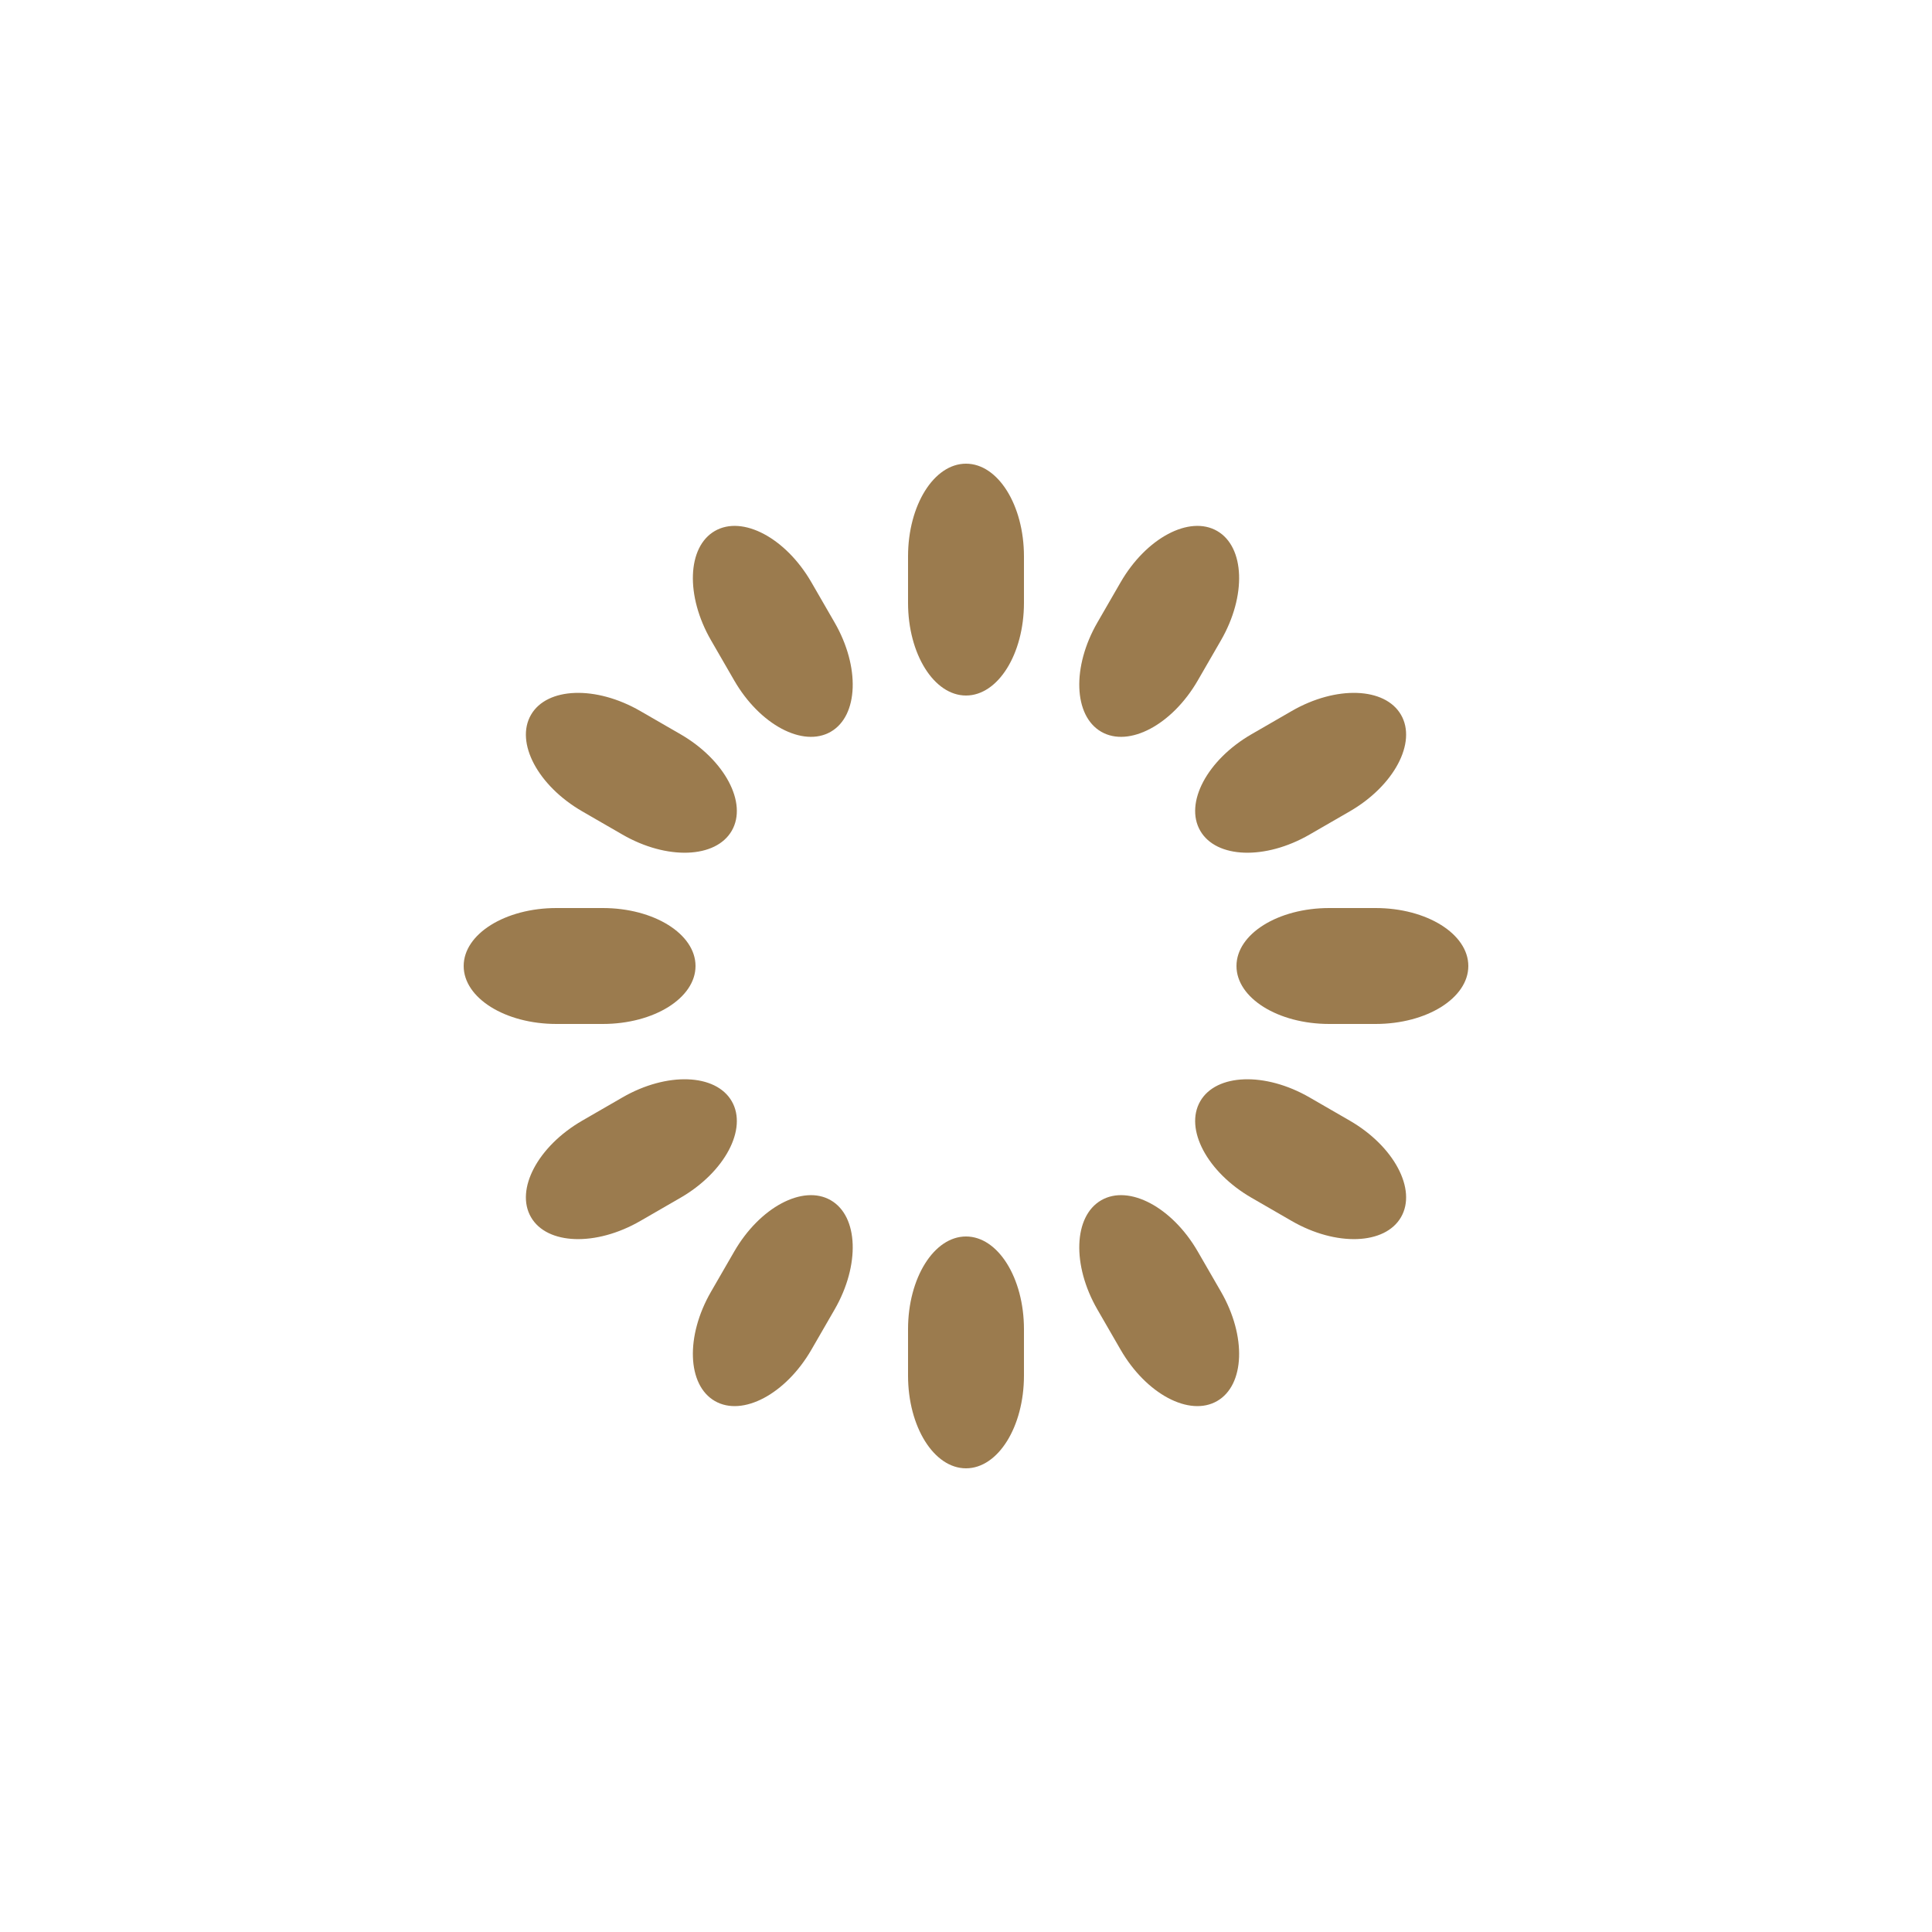
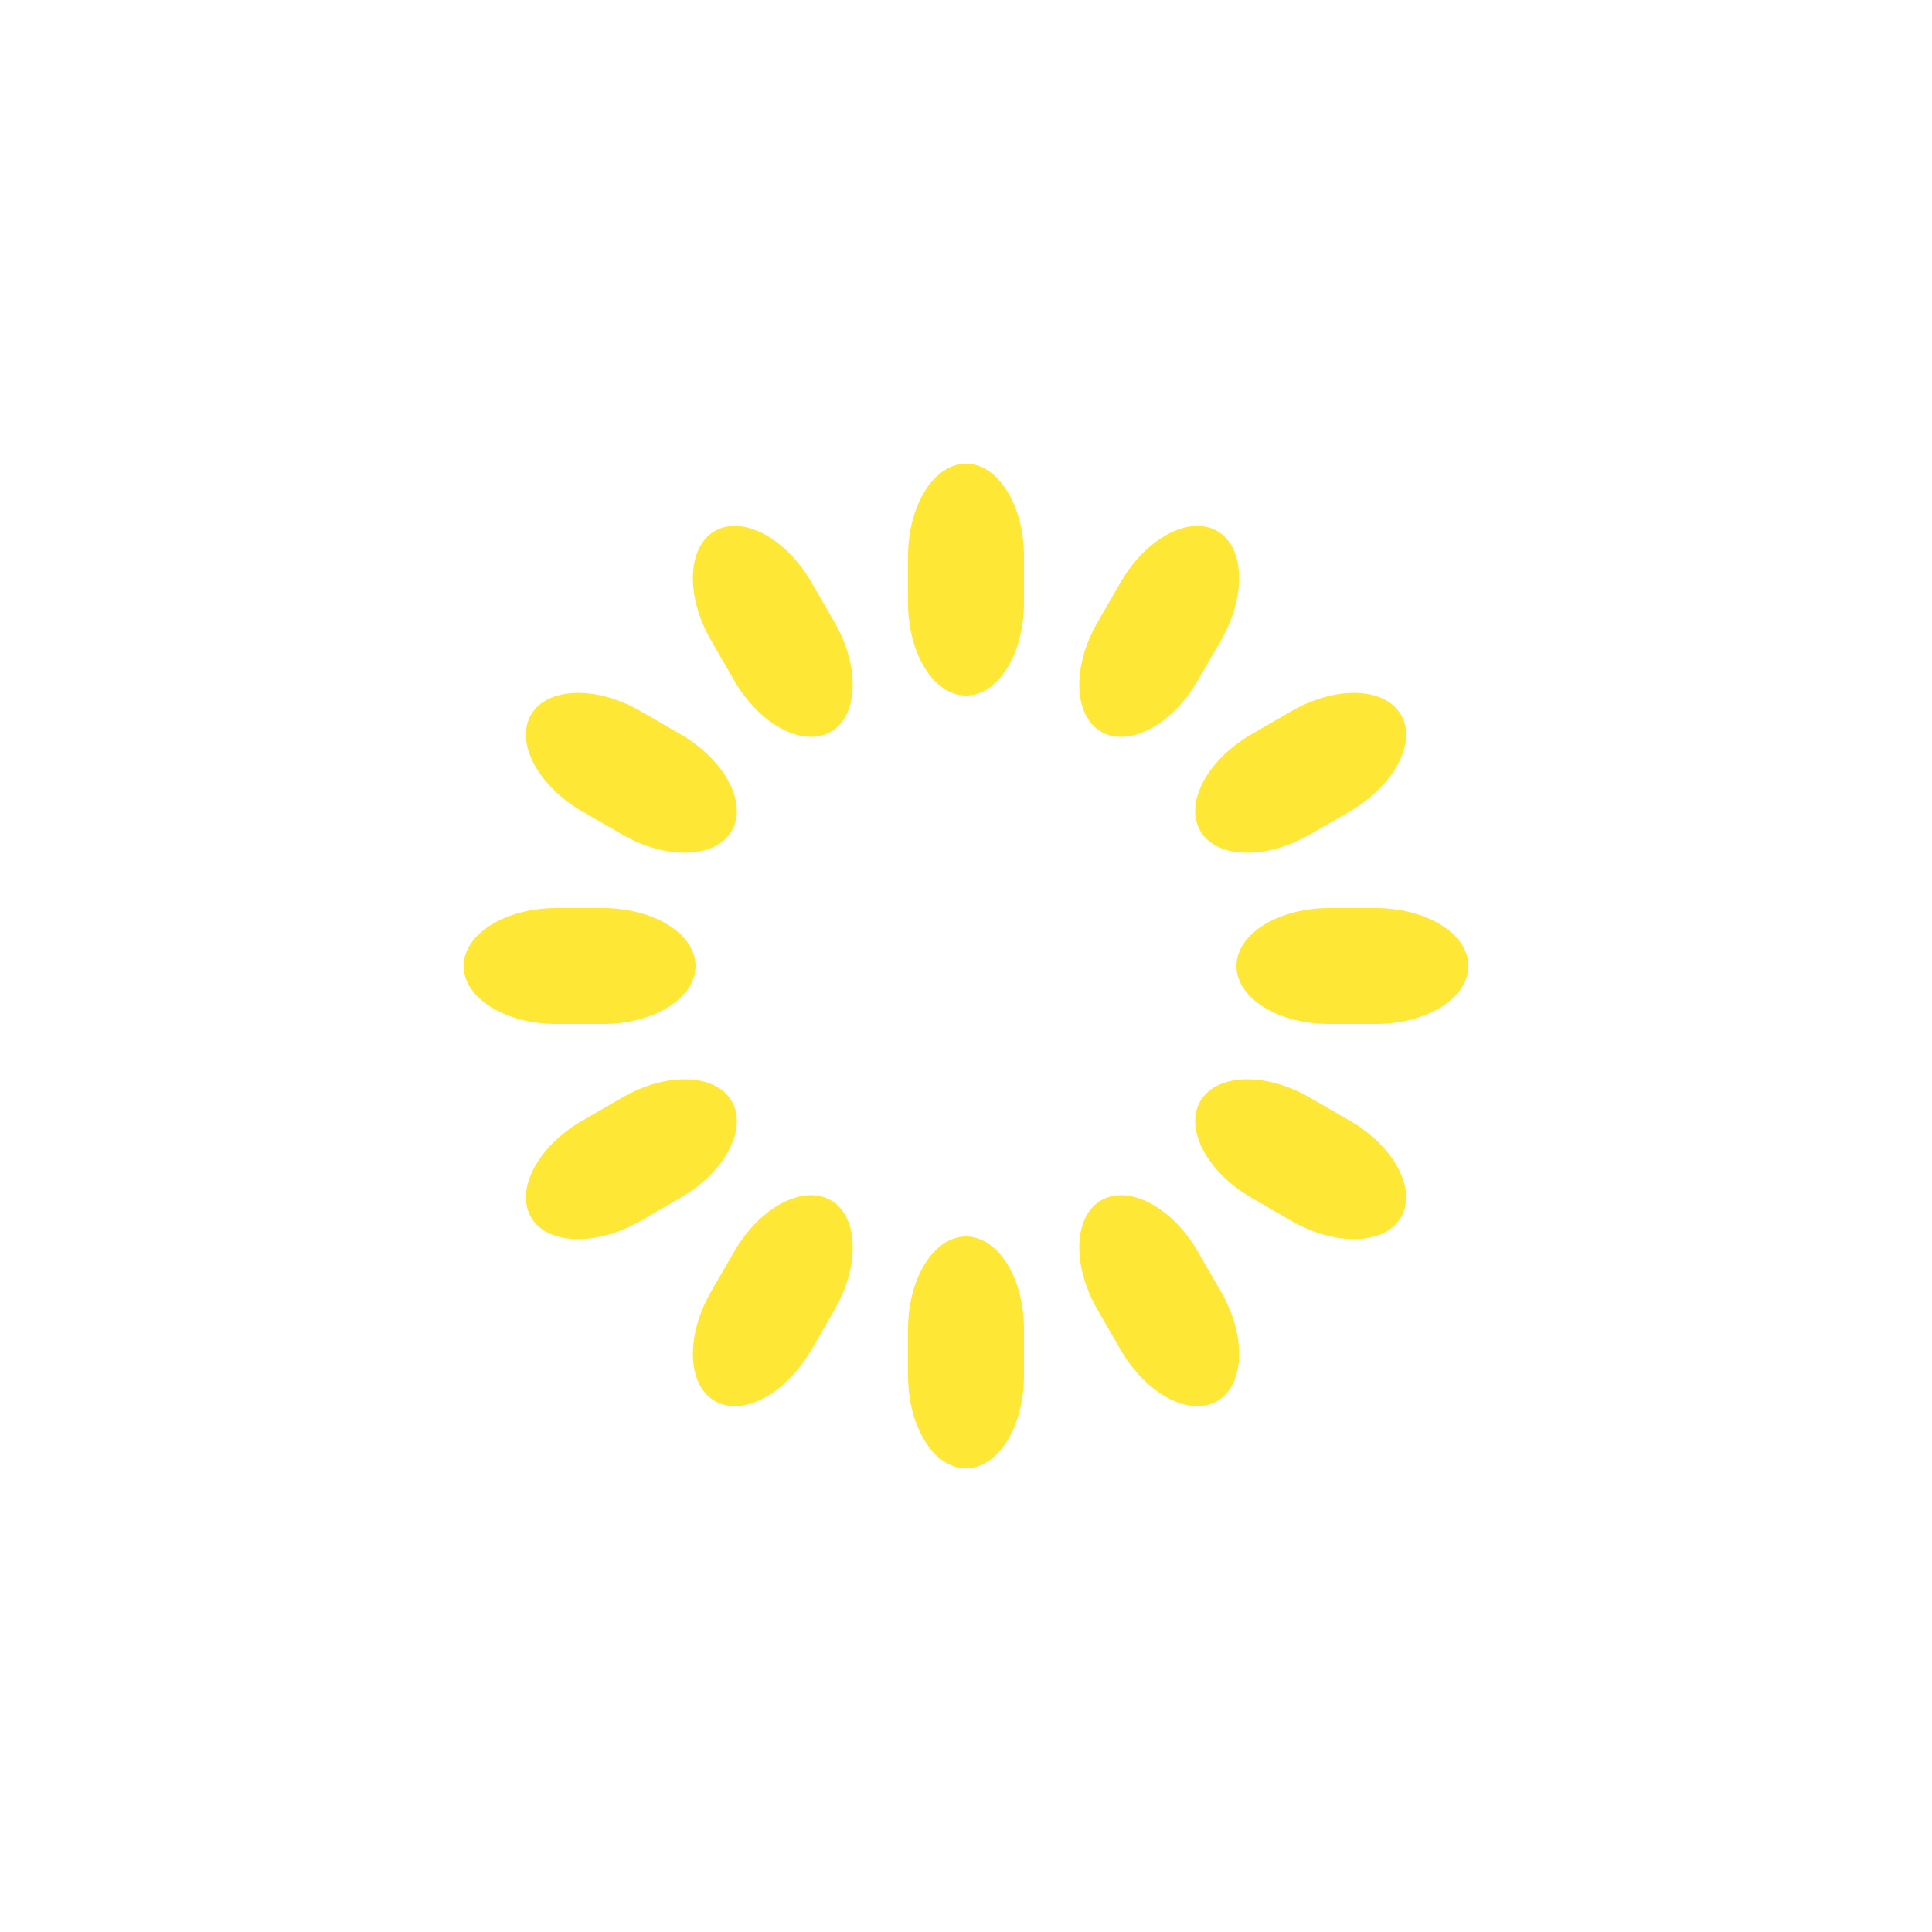
<svg xmlns="http://www.w3.org/2000/svg" class="lds-spinner" width="200px" height="200px" viewBox="0 0 100 100" preserveAspectRatio="xMidYMid" style="background: none;">
  <g transform="rotate(0 50 50)">
-     <rect x="47" y="24" rx="9.4" ry="4.8" width="6" height="12" fill="#9b7b4e">
+     <rect x="47" y="24" rx="9.4" ry="4.8" width="6" height="12" fill="#ffe735">
      <animate attributeName="opacity" values="1;0" keyTimes="0;1" dur="1s" begin="-0.917s" repeatCount="indefinite" />
    </rect>
  </g>
  <g transform="rotate(30 50 50)">
-     <rect x="47" y="24" rx="9.4" ry="4.8" width="6" height="12" fill="#9b7b4e">
+     <rect x="47" y="24" rx="9.4" ry="4.8" width="6" height="12" fill="#ffe735">
      <animate attributeName="opacity" values="1;0" keyTimes="0;1" dur="1s" begin="-0.833s" repeatCount="indefinite" />
    </rect>
  </g>
  <g transform="rotate(60 50 50)">
-     <rect x="47" y="24" rx="9.4" ry="4.8" width="6" height="12" fill="#9b7b4e">
+     <rect x="47" y="24" rx="9.4" ry="4.8" width="6" height="12" fill="#ffe735">
      <animate attributeName="opacity" values="1;0" keyTimes="0;1" dur="1s" begin="-0.75s" repeatCount="indefinite" />
    </rect>
  </g>
  <g transform="rotate(90 50 50)">
-     <rect x="47" y="24" rx="9.4" ry="4.8" width="6" height="12" fill="#9b7b4e">
+     <rect x="47" y="24" rx="9.4" ry="4.8" width="6" height="12" fill="#ffe735">
      <animate attributeName="opacity" values="1;0" keyTimes="0;1" dur="1s" begin="-0.667s" repeatCount="indefinite" />
    </rect>
  </g>
  <g transform="rotate(120 50 50)">
-     <rect x="47" y="24" rx="9.4" ry="4.8" width="6" height="12" fill="#9b7b4e">
+     <rect x="47" y="24" rx="9.4" ry="4.8" width="6" height="12" fill="#ffe735">
      <animate attributeName="opacity" values="1;0" keyTimes="0;1" dur="1s" begin="-0.583s" repeatCount="indefinite" />
    </rect>
  </g>
  <g transform="rotate(150 50 50)">
-     <rect x="47" y="24" rx="9.4" ry="4.8" width="6" height="12" fill="#9b7b4e">
+     <rect x="47" y="24" rx="9.4" ry="4.8" width="6" height="12" fill="#ffe735">
      <animate attributeName="opacity" values="1;0" keyTimes="0;1" dur="1s" begin="-0.5s" repeatCount="indefinite" />
    </rect>
  </g>
  <g transform="rotate(180 50 50)">
-     <rect x="47" y="24" rx="9.4" ry="4.8" width="6" height="12" fill="#9b7b4e">
+     <rect x="47" y="24" rx="9.4" ry="4.8" width="6" height="12" fill="#ffe735">
      <animate attributeName="opacity" values="1;0" keyTimes="0;1" dur="1s" begin="-0.417s" repeatCount="indefinite" />
    </rect>
  </g>
  <g transform="rotate(210 50 50)">
-     <rect x="47" y="24" rx="9.4" ry="4.8" width="6" height="12" fill="#9b7b4e">
+     <rect x="47" y="24" rx="9.4" ry="4.8" width="6" height="12" fill="#ffe735">
      <animate attributeName="opacity" values="1;0" keyTimes="0;1" dur="1s" begin="-0.333s" repeatCount="indefinite" />
    </rect>
  </g>
  <g transform="rotate(240 50 50)">
-     <rect x="47" y="24" rx="9.4" ry="4.8" width="6" height="12" fill="#9b7b4e">
+     <rect x="47" y="24" rx="9.4" ry="4.8" width="6" height="12" fill="#ffe735">
      <animate attributeName="opacity" values="1;0" keyTimes="0;1" dur="1s" begin="-0.25s" repeatCount="indefinite" />
    </rect>
  </g>
  <g transform="rotate(270 50 50)">
-     <rect x="47" y="24" rx="9.4" ry="4.8" width="6" height="12" fill="#9b7b4e">
+     <rect x="47" y="24" rx="9.4" ry="4.8" width="6" height="12" fill="#ffe735">
      <animate attributeName="opacity" values="1;0" keyTimes="0;1" dur="1s" begin="-0.167s" repeatCount="indefinite" />
    </rect>
  </g>
  <g transform="rotate(300 50 50)">
-     <rect x="47" y="24" rx="9.4" ry="4.8" width="6" height="12" fill="#9b7b4e">
+     <rect x="47" y="24" rx="9.4" ry="4.8" width="6" height="12" fill="#ffe735">
      <animate attributeName="opacity" values="1;0" keyTimes="0;1" dur="1s" begin="-0.083s" repeatCount="indefinite" />
    </rect>
  </g>
  <g transform="rotate(330 50 50)">
-     <rect x="47" y="24" rx="9.4" ry="4.8" width="6" height="12" fill="#9b7b4e">
+     <rect x="47" y="24" rx="9.4" ry="4.8" width="6" height="12" fill="#ffe735">
      <animate attributeName="opacity" values="1;0" keyTimes="0;1" dur="1s" begin="0s" repeatCount="indefinite" />
    </rect>
  </g>
</svg>
